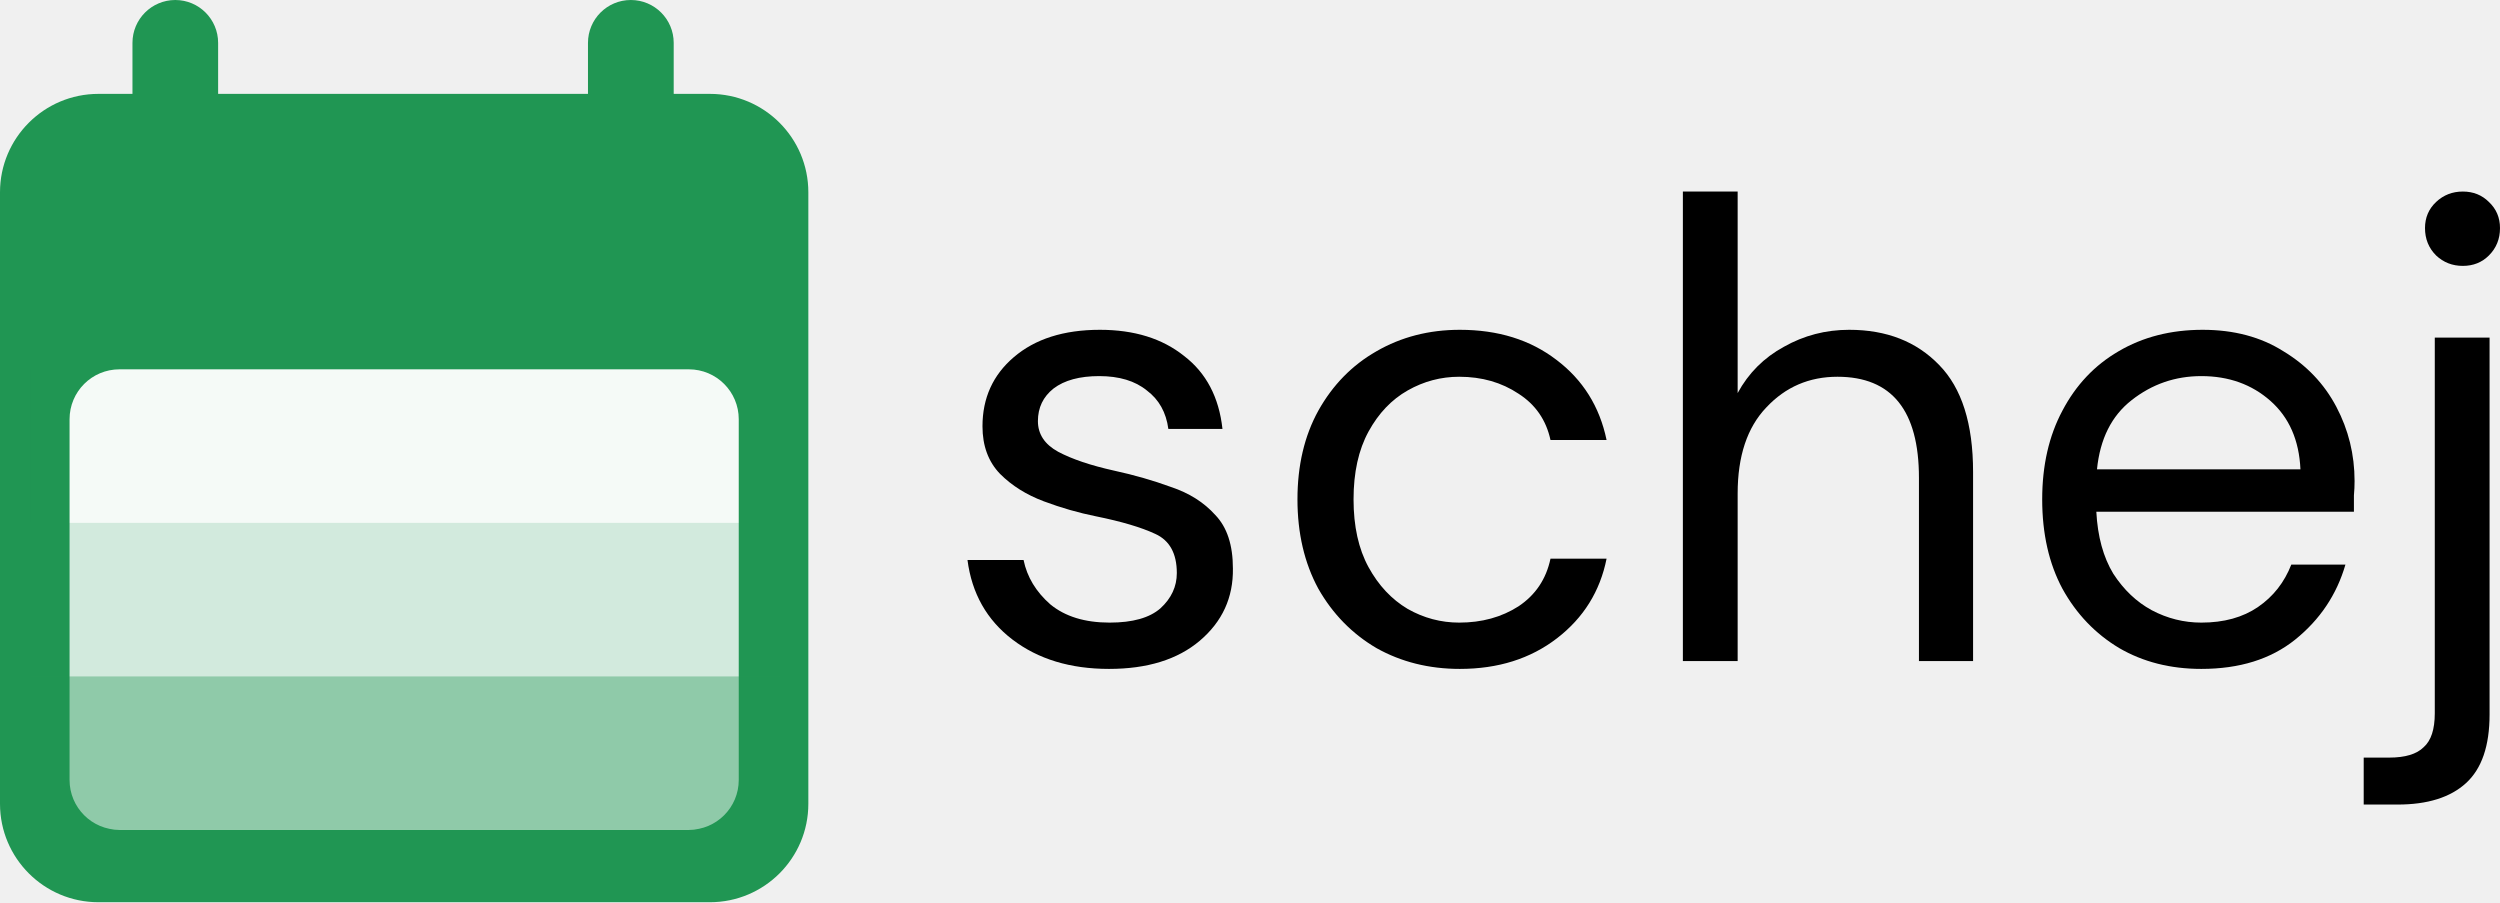
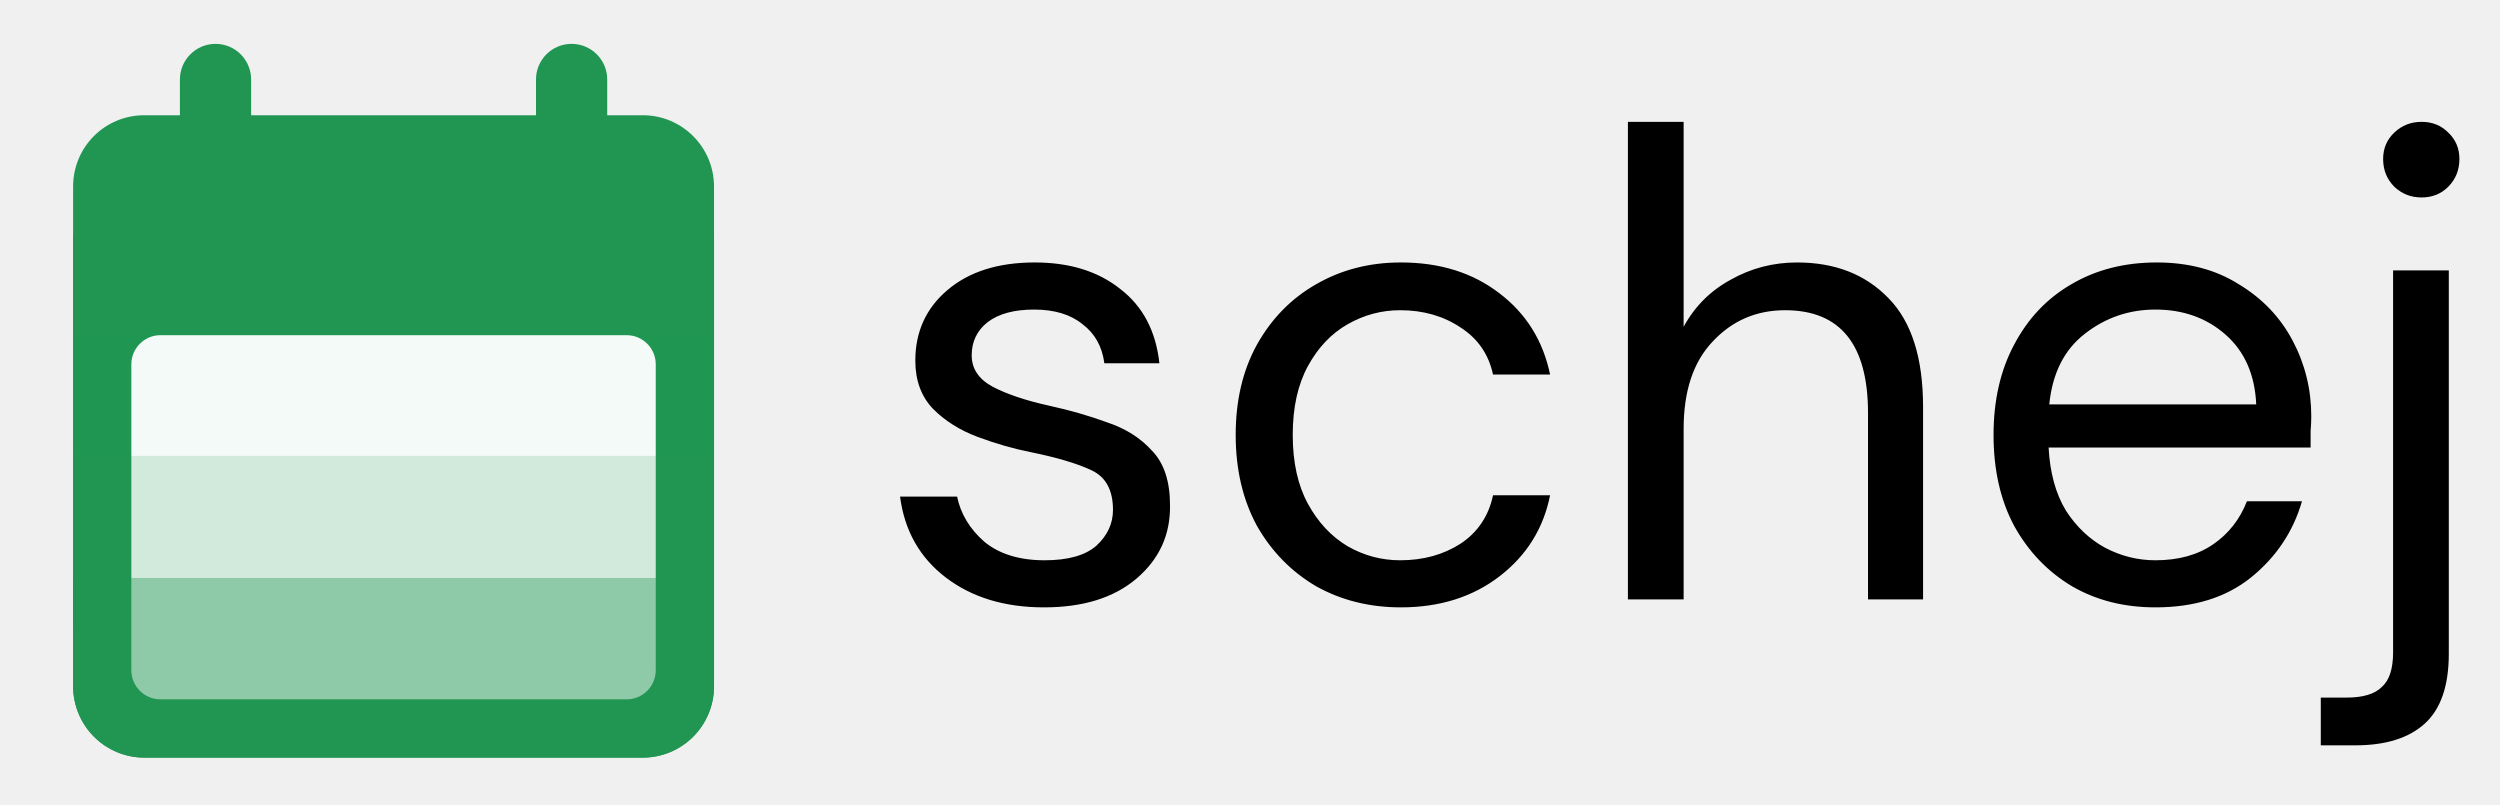
- <svg xmlns="http://www.w3.org/2000/svg" id="no_space" data-name="no space" viewBox="0 0 736.043 265.63" version="1.1" width="736.043" height="265.63">
-   <defs id="defs4">
-     <style id="style2">.cls-1,.cls-3,.cls-4,.cls-5{fill:#209653;}.cls-2{fill:#fff;}.cls-3{opacity:0.05;}.cls-4{opacity:0.2;}.cls-5{opacity:0.5;}</style>
+ <svg xmlns="http://www.w3.org/2000/svg" width="171" height="55" viewBox="0 0 171 55" fill="none" version="1.1" id="svg91">
+   <g clip-path="url(#clip0_2995_17869)" id="g84">
+     <path d="M71.409 41.544C68.717 41.544 66.479 40.864 64.695 39.503C62.91 38.142 61.867 36.297 61.564 33.968H65.466C65.708 35.147 66.328 36.176 67.326 37.053C68.354 37.9 69.731 38.323 71.455 38.323C73.058 38.323 74.237 37.99 74.993 37.325C75.75 36.629 76.128 35.813 76.128 34.875C76.128 33.514 75.629 32.607 74.63 32.153C73.663 31.699 72.286 31.291 70.502 30.928C69.292 30.686 68.082 30.338 66.872 29.884C65.662 29.431 64.649 28.796 63.833 27.979C63.016 27.132 62.608 26.028 62.608 24.667C62.608 22.701 63.333 21.098 64.785 19.858C66.267 18.587 68.264 17.952 70.774 17.952C73.163 17.952 75.114 18.557 76.627 19.767C78.169 20.947 79.061 22.64 79.303 24.848H75.538C75.387 23.699 74.888 22.807 74.041 22.172C73.224 21.506 72.12 21.174 70.729 21.174C69.368 21.174 68.309 21.461 67.553 22.035C66.827 22.61 66.464 23.366 66.464 24.304C66.464 25.211 66.933 25.922 67.87 26.436C68.838 26.951 70.139 27.389 71.772 27.752C73.163 28.055 74.479 28.433 75.719 28.886C76.99 29.31 78.018 29.96 78.805 30.837C79.621 31.684 80.029 32.924 80.029 34.557C80.06 36.584 79.288 38.263 77.716 39.593C76.173 40.894 74.071 41.544 71.409 41.544ZM95.818 41.544C93.671 41.544 91.735 41.06 90.011 40.093C88.317 39.094 86.971 37.718 85.973 35.964C85.005 34.179 84.521 32.108 84.521 29.748C84.521 27.389 85.005 25.332 85.973 23.578C86.971 21.794 88.317 20.417 90.011 19.45C91.735 18.451 93.671 17.952 95.818 17.952C98.48 17.952 100.718 18.648 102.533 20.039C104.378 21.431 105.542 23.291 106.026 25.62H102.124C101.822 24.228 101.081 23.155 99.901 22.398C98.722 21.612 97.346 21.219 95.773 21.219C94.502 21.219 93.308 21.537 92.189 22.172C91.069 22.807 90.162 23.76 89.466 25.03C88.771 26.3 88.423 27.873 88.423 29.748C88.423 31.624 88.771 33.196 89.466 34.467C90.162 35.737 91.069 36.705 92.189 37.37C93.308 38.006 94.502 38.323 95.773 38.323C97.346 38.323 98.722 37.945 99.901 37.189C101.081 36.403 101.822 35.299 102.124 33.877H106.026C105.572 36.145 104.423 37.99 102.578 39.412C100.733 40.834 98.48 41.544 95.818 41.544ZM111.349 41V8.334H115.16V22.353C115.916 20.962 116.99 19.888 118.381 19.132C119.772 18.346 121.285 17.952 122.918 17.952C125.519 17.952 127.606 18.769 129.179 20.402C130.752 22.005 131.538 24.485 131.538 27.843V41H127.772V28.251C127.772 23.563 125.882 21.219 122.101 21.219C120.135 21.219 118.487 21.93 117.156 23.351C115.825 24.743 115.16 26.739 115.16 29.34V41H111.349ZM147.429 41.544C145.282 41.544 143.376 41.06 141.713 40.093C140.049 39.094 138.734 37.718 137.766 35.964C136.828 34.21 136.359 32.138 136.359 29.748C136.359 27.389 136.828 25.332 137.766 23.578C138.703 21.794 140.004 20.417 141.668 19.45C143.361 18.451 145.312 17.952 147.52 17.952C149.698 17.952 151.573 18.451 153.146 19.45C154.749 20.417 155.974 21.703 156.821 23.306C157.668 24.909 158.091 26.633 158.091 28.478C158.091 28.811 158.076 29.143 158.046 29.476C158.046 29.809 158.046 30.187 158.046 30.61H140.125C140.216 32.334 140.609 33.771 141.305 34.92C142.03 36.04 142.923 36.886 143.981 37.461C145.07 38.036 146.22 38.323 147.429 38.323C149.002 38.323 150.318 37.96 151.377 37.234C152.435 36.508 153.207 35.525 153.69 34.285H157.456C156.851 36.372 155.687 38.111 153.963 39.503C152.269 40.864 150.091 41.544 147.429 41.544ZM147.429 21.174C145.615 21.174 143.996 21.733 142.575 22.852C141.184 23.941 140.382 25.544 140.17 27.661H154.326C154.235 25.635 153.539 24.047 152.239 22.898C150.938 21.748 149.335 21.174 147.429 21.174ZM165.638 13.506C164.912 13.506 164.292 13.264 163.778 12.78C163.264 12.266 163.006 11.631 163.006 10.875C163.006 10.149 163.264 9.544 163.778 9.06C164.292 8.576 164.912 8.334 165.638 8.334C166.364 8.334 166.969 8.576 167.453 9.06C167.967 9.544 168.224 10.149 168.224 10.875C168.224 11.631 167.967 12.266 167.453 12.78C166.969 13.264 166.364 13.506 165.638 13.506ZM158.742 50.981V47.715H160.511C161.63 47.715 162.432 47.473 162.916 46.989C163.43 46.535 163.687 45.749 163.687 44.63V18.497H167.498V44.72C167.498 46.898 166.954 48.486 165.865 49.484C164.776 50.482 163.188 50.981 161.101 50.981H158.742Z" fill="black" id="path70" />
+     <path d="M43.968 46.939H9.871V20.087H43.968V46.939ZM36.385 7.882H36.662H17.177V5.436C17.177 4.09 16.087 3 14.742 3C13.397 3 12.306 4.09 12.306 5.436V7.882H9.871C7.168 7.882 5 10.055 5 12.764V46.939C5 47.58 5.126 48.215 5.371 48.807C5.616 49.4 5.974 49.938 6.427 50.391C6.879 50.845 7.416 51.204 8.007 51.45C8.598 51.695 9.231 51.821 9.871 51.821H43.968C44.608 51.821 45.241 51.695 45.832 51.45C46.423 51.204 46.96 50.845 47.413 50.391C47.865 49.938 48.224 49.4 48.468 48.807C48.713 48.215 48.839 47.58 48.839 46.939V12.764C48.839 10.055 46.647 7.882 43.968 7.882H41.533V5.436C41.533 4.09 40.442 3 39.097 3C37.752 3 36.662 4.09 36.662 5.436V7.882" fill="#219653" id="path72" />
+     <path d="m 5.002,16.088 v 30.851 c 7.1e-4,2.695 2.18,4.88 4.87,4.881 H 43.97 c 2.689,-8e-4 4.869,-2.186 4.87,-4.881 V 16.088 Z" fill="#219653" id="path74" />
+     <path d="M8.984 24.919C8.984 23.819 9.877 22.926 10.977 22.926H42.86C43.961 22.926 44.853 23.819 44.853 24.919V45.843C44.853 46.943 43.961 47.835 42.86 47.835H10.977C9.877 47.835 8.984 46.943 8.984 45.843V24.919Z" fill="white" id="path76" />
+     <rect x="5" y="22.831" width="43.837" height="8.35" fill="#219653" fill-opacity="0.05" id="rect78" />
+     <rect x="5" y="31.181" width="43.837" height="8.35" fill="#219653" fill-opacity="0.2" id="rect80" />
+     <path d="M5 39.531H48.837V42.662C48.837 45.545 46.501 47.881 43.619 47.881H10.219C7.337 47.881 5 45.545 5 42.662V39.531Z" fill="#219653" fill-opacity="0.5" id="path82" />
+   </g>
+   <defs id="defs89">
+     <clipPath id="clip0_2995_17869">
+       <rect width="171" height="55" fill="white" id="rect86" />
+     </clipPath>
  </defs>
-   <g id="g553">
-     <rect class="cls-1" y="27.64" width="237.99" height="237.99" rx="28.98" id="rect8" x="0" />
-     <rect class="cls-2" x="20.48" y="108.74" width="197.02" height="135.58" rx="14.68" id="rect10" />
-     <path class="cls-1" d="M 51.6,0 V 0 A 12.62,12.62 0 0 1 64.22,12.62 V 31.15 H 39 V 12.62 A 12.62,12.62 0 0 1 51.6,0 Z" id="path12" />
-     <path class="cls-1" d="m 185.73,0 v 0 a 12.62,12.62 0 0 1 12.62,12.62 V 31.15 H 173.11 V 12.62 A 12.62,12.62 0 0 1 185.73,0 Z" id="path14" />
-     <rect class="cls-3" x="8.99" y="108.74" width="220.4" height="45.19" id="rect16" />
-     <rect class="cls-4" x="8.99" y="153.94" width="220.4" height="45.19" id="rect18" />
-     <rect class="cls-5" x="8.99" y="199.13" width="220.4" height="45.19" id="rect20" />
-     <g aria-label="schej" id="text252" style="font-size:192px;fill:#ffffff">
-       <path d="m 326.508,196.939 q -17.088,0 -28.416,-8.64 -11.328,-8.64 -13.248,-23.424 h 16.512 q 1.536,7.488 7.872,13.056 6.528,5.376 17.472,5.376 10.176,0 14.976,-4.224 4.8,-4.416 4.8,-10.368 0,-8.64 -6.336,-11.52 -6.144,-2.88 -17.472,-5.184 -7.68,-1.536 -15.36,-4.416 -7.68,-2.88 -12.864,-8.064 -5.184,-5.376 -5.184,-14.016 0,-12.48 9.216,-20.352 9.408,-8.064 25.344,-8.064 15.168,0 24.768,7.68 9.792,7.488 11.328,21.504 h -15.936 q -0.96,-7.296 -6.336,-11.328 -5.184,-4.224 -14.016,-4.224 -8.64,0 -13.44,3.648 -4.608,3.648 -4.608,9.6 0,5.76 5.952,9.024 6.144,3.264 16.512,5.568 8.832,1.92 16.704,4.8 8.064,2.688 13.056,8.256 5.184,5.376 5.184,15.744 0.192,12.864 -9.792,21.312 -9.792,8.256 -26.688,8.256 z" style="font-family:'DM Sans';-inkscape-font-specification:'DM Sans';fill:#000000" id="path1130" />
-       <path d="m 429.803,196.939 q -13.632,0 -24.576,-6.144 -10.752,-6.336 -17.088,-17.472 -6.144,-11.328 -6.144,-26.304 0,-14.976 6.144,-26.112 6.336,-11.328 17.088,-17.472 10.944,-6.336 24.576,-6.336 16.896,0 28.416,8.832 11.712,8.832 14.784,23.616 h -16.512 q -1.92,-8.832 -9.408,-13.632 -7.488,-4.992 -17.472,-4.992 -8.064,0 -15.168,4.032 -7.104,4.032 -11.52,12.096 -4.416,8.064 -4.416,19.968 0,11.904 4.416,19.968 4.416,8.064 11.52,12.288 7.104,4.032 15.168,4.032 9.984,0 17.472,-4.8 7.488,-4.992 9.408,-14.016 h 16.512 q -2.88,14.4 -14.592,23.424 -11.712,9.024 -28.608,9.024 z" style="font-family:'DM Sans';-inkscape-font-specification:'DM Sans';fill:#000000" id="path1132" />
-       <path d="m 495.467,194.635 v -138.24 h 16.128 v 59.328 q 4.8,-8.832 13.632,-13.632 8.832,-4.992 19.2,-4.992 16.512,0 26.496,10.368 9.984,10.176 9.984,31.488 v 55.68 h -15.936 v -53.952 q 0,-29.76 -24,-29.76 -12.48,0 -20.928,9.024 -8.448,8.832 -8.448,25.344 v 49.344 z" style="font-family:'DM Sans';-inkscape-font-specification:'DM Sans';fill:#000000" id="path1134" />
-       <path d="m 648.107,196.939 q -13.632,0 -24.192,-6.144 -10.56,-6.336 -16.704,-17.472 -5.952,-11.136 -5.952,-26.304 0,-14.976 5.952,-26.112 5.952,-11.328 16.512,-17.472 10.752,-6.336 24.768,-6.336 13.824,0 23.808,6.336 10.176,6.144 15.552,16.32 5.376,10.176 5.376,21.888 0,2.112 -0.192,4.224 0,2.112 0,4.8 h -75.84 q 0.576,10.944 4.992,18.24 4.608,7.104 11.328,10.752 6.912,3.648 14.592,3.648 9.984,0 16.704,-4.608 6.72,-4.608 9.792,-12.48 h 15.936 q -3.84,13.248 -14.784,22.08 -10.752,8.64 -27.648,8.64 z m 0,-86.208 q -11.52,0 -20.544,7.104 -8.832,6.912 -10.176,20.352 h 59.904 q -0.576,-12.864 -8.832,-20.16 -8.256,-7.296 -20.352,-7.296 z" style="font-family:'DM Sans';-inkscape-font-specification:'DM Sans';fill:#000000" id="path1136" />
-       <path d="m 725.099,78.283 q -4.608,0 -7.872,-3.072 -3.264,-3.264 -3.264,-8.064 0,-4.608 3.264,-7.68 3.264,-3.072 7.872,-3.072 4.608,0 7.68,3.072 3.264,3.072 3.264,7.68 0,4.8 -3.264,8.064 -3.072,3.072 -7.68,3.072 z m -29.184,158.592 v -13.824 h 7.488 q 7.104,0 10.176,-3.072 3.264,-2.88 3.264,-9.984 v -110.592 h 16.128 v 110.976 q 0,13.824 -6.912,20.16 -6.912,6.336 -20.16,6.336 z" style="font-family:'DM Sans';-inkscape-font-specification:'DM Sans';fill:#000000" id="path1138" />
-     </g>
-   </g>
</svg>
